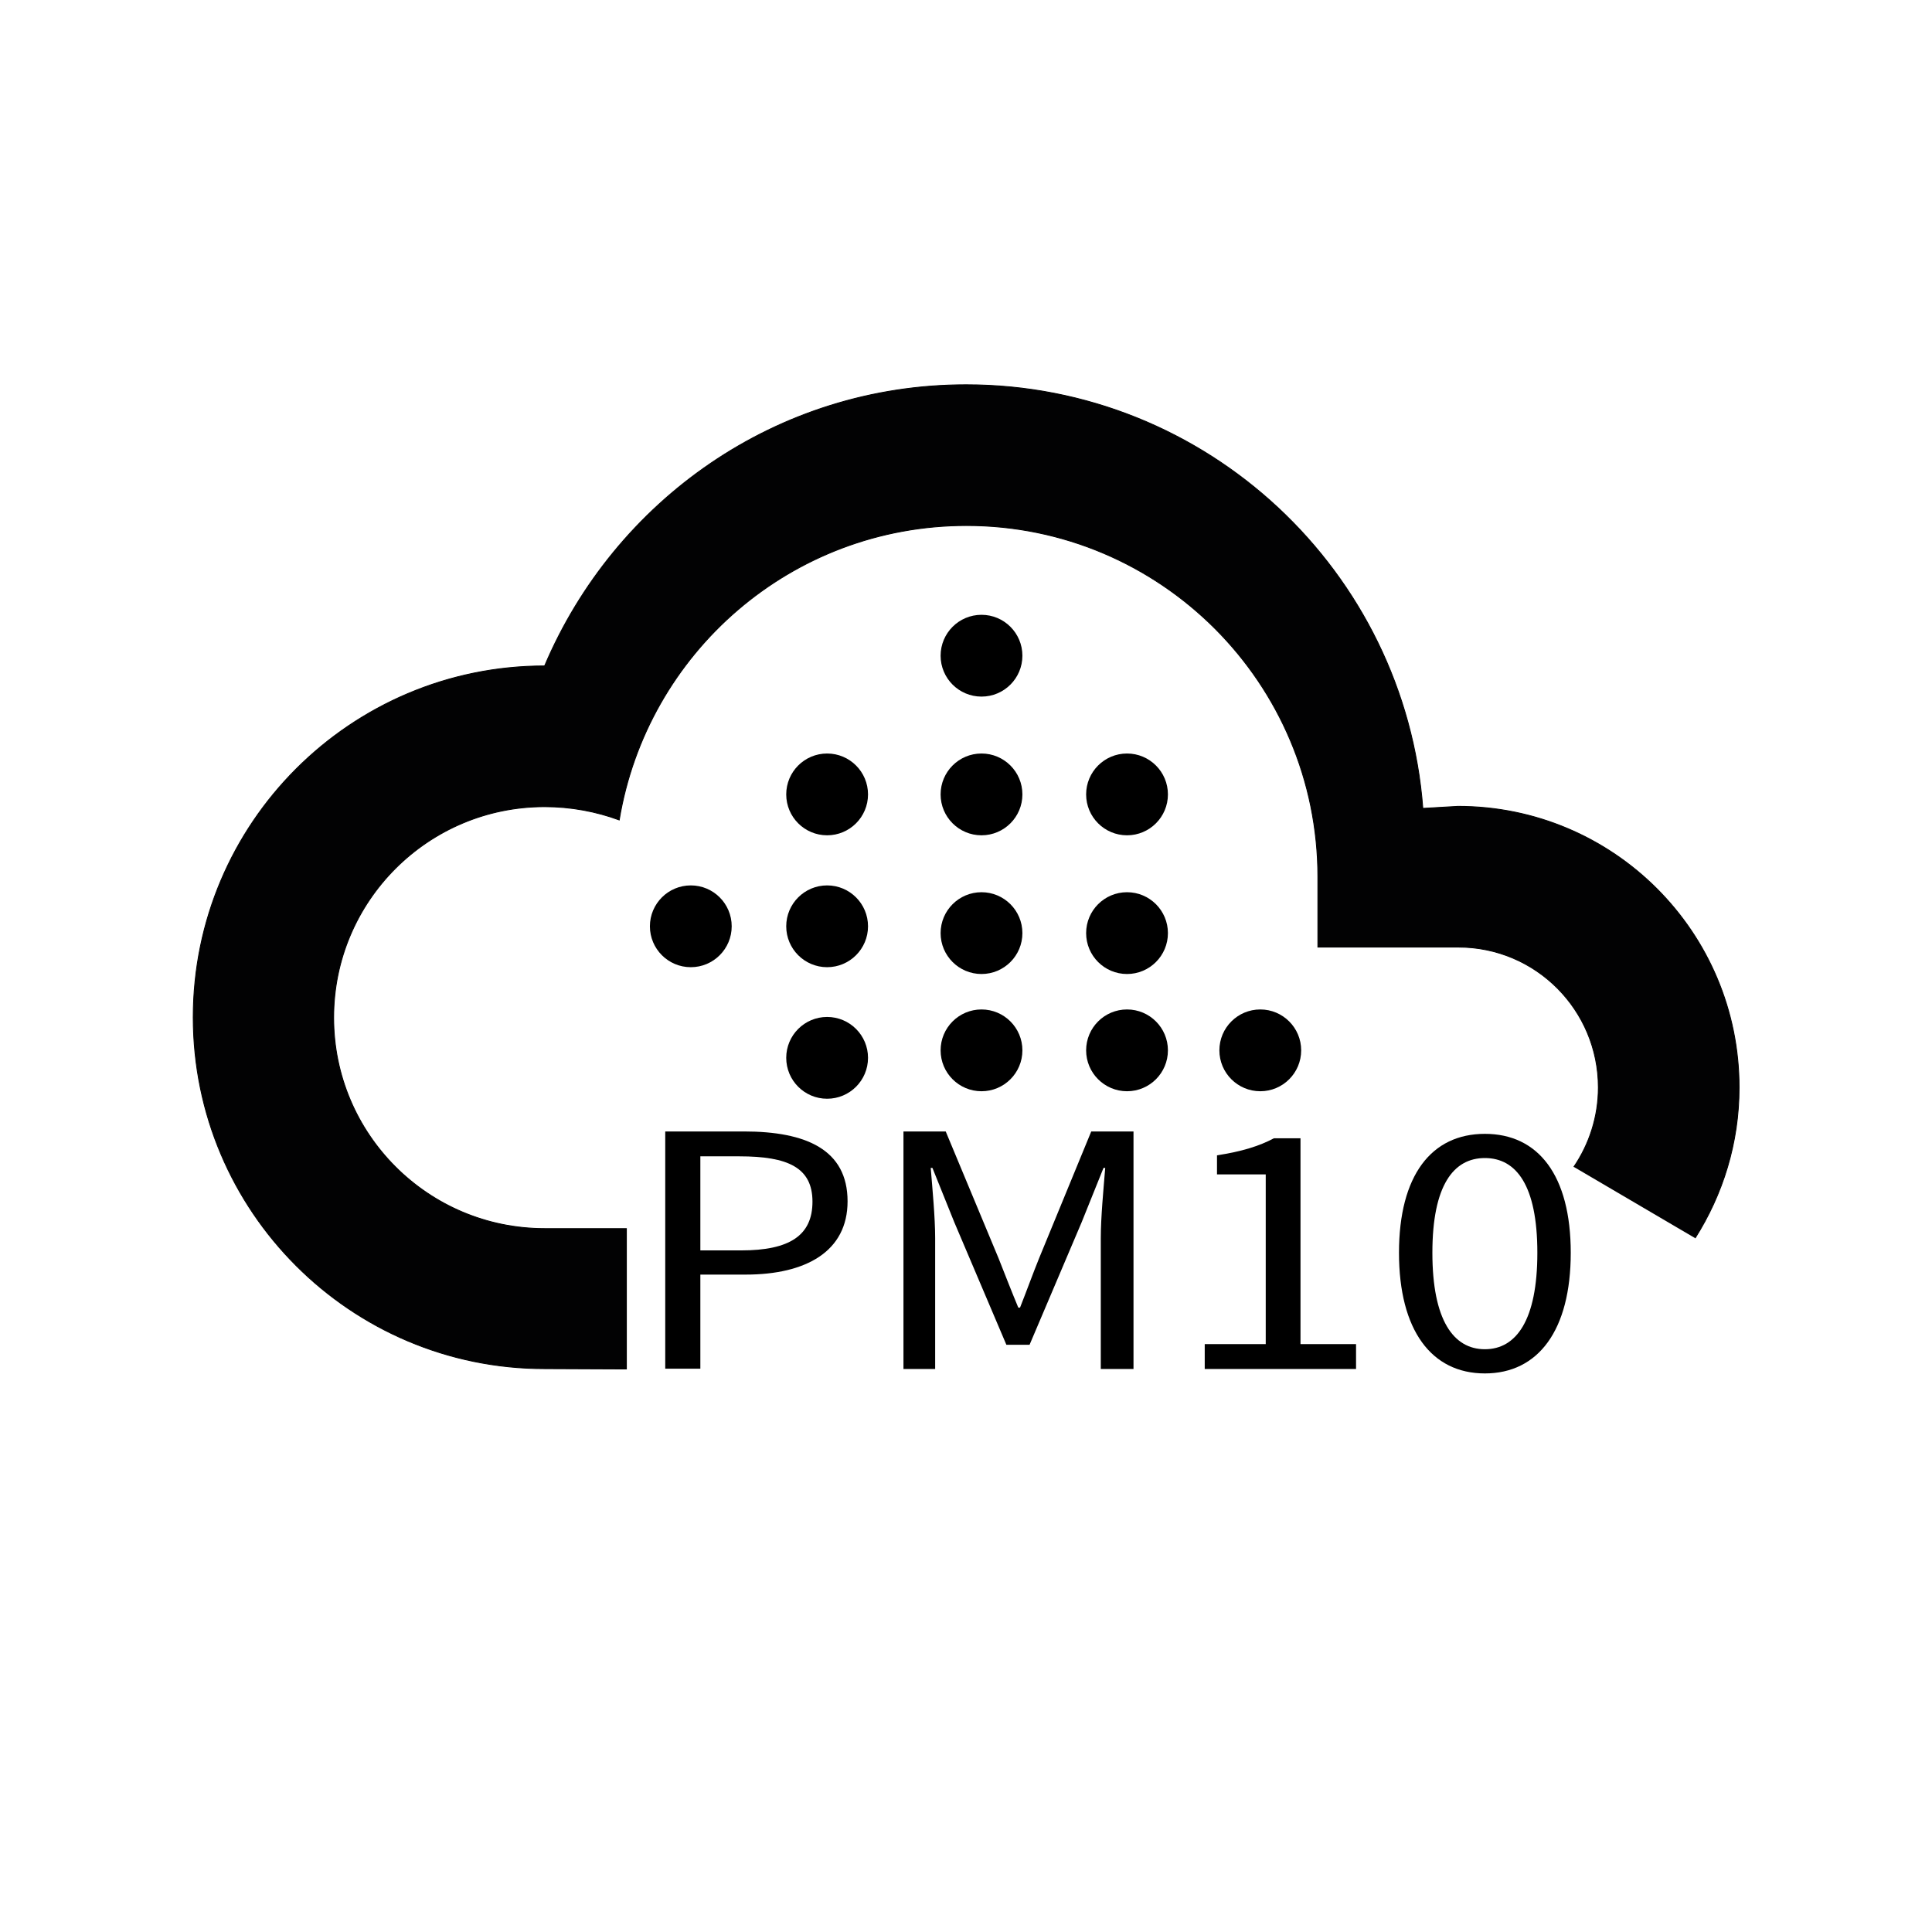
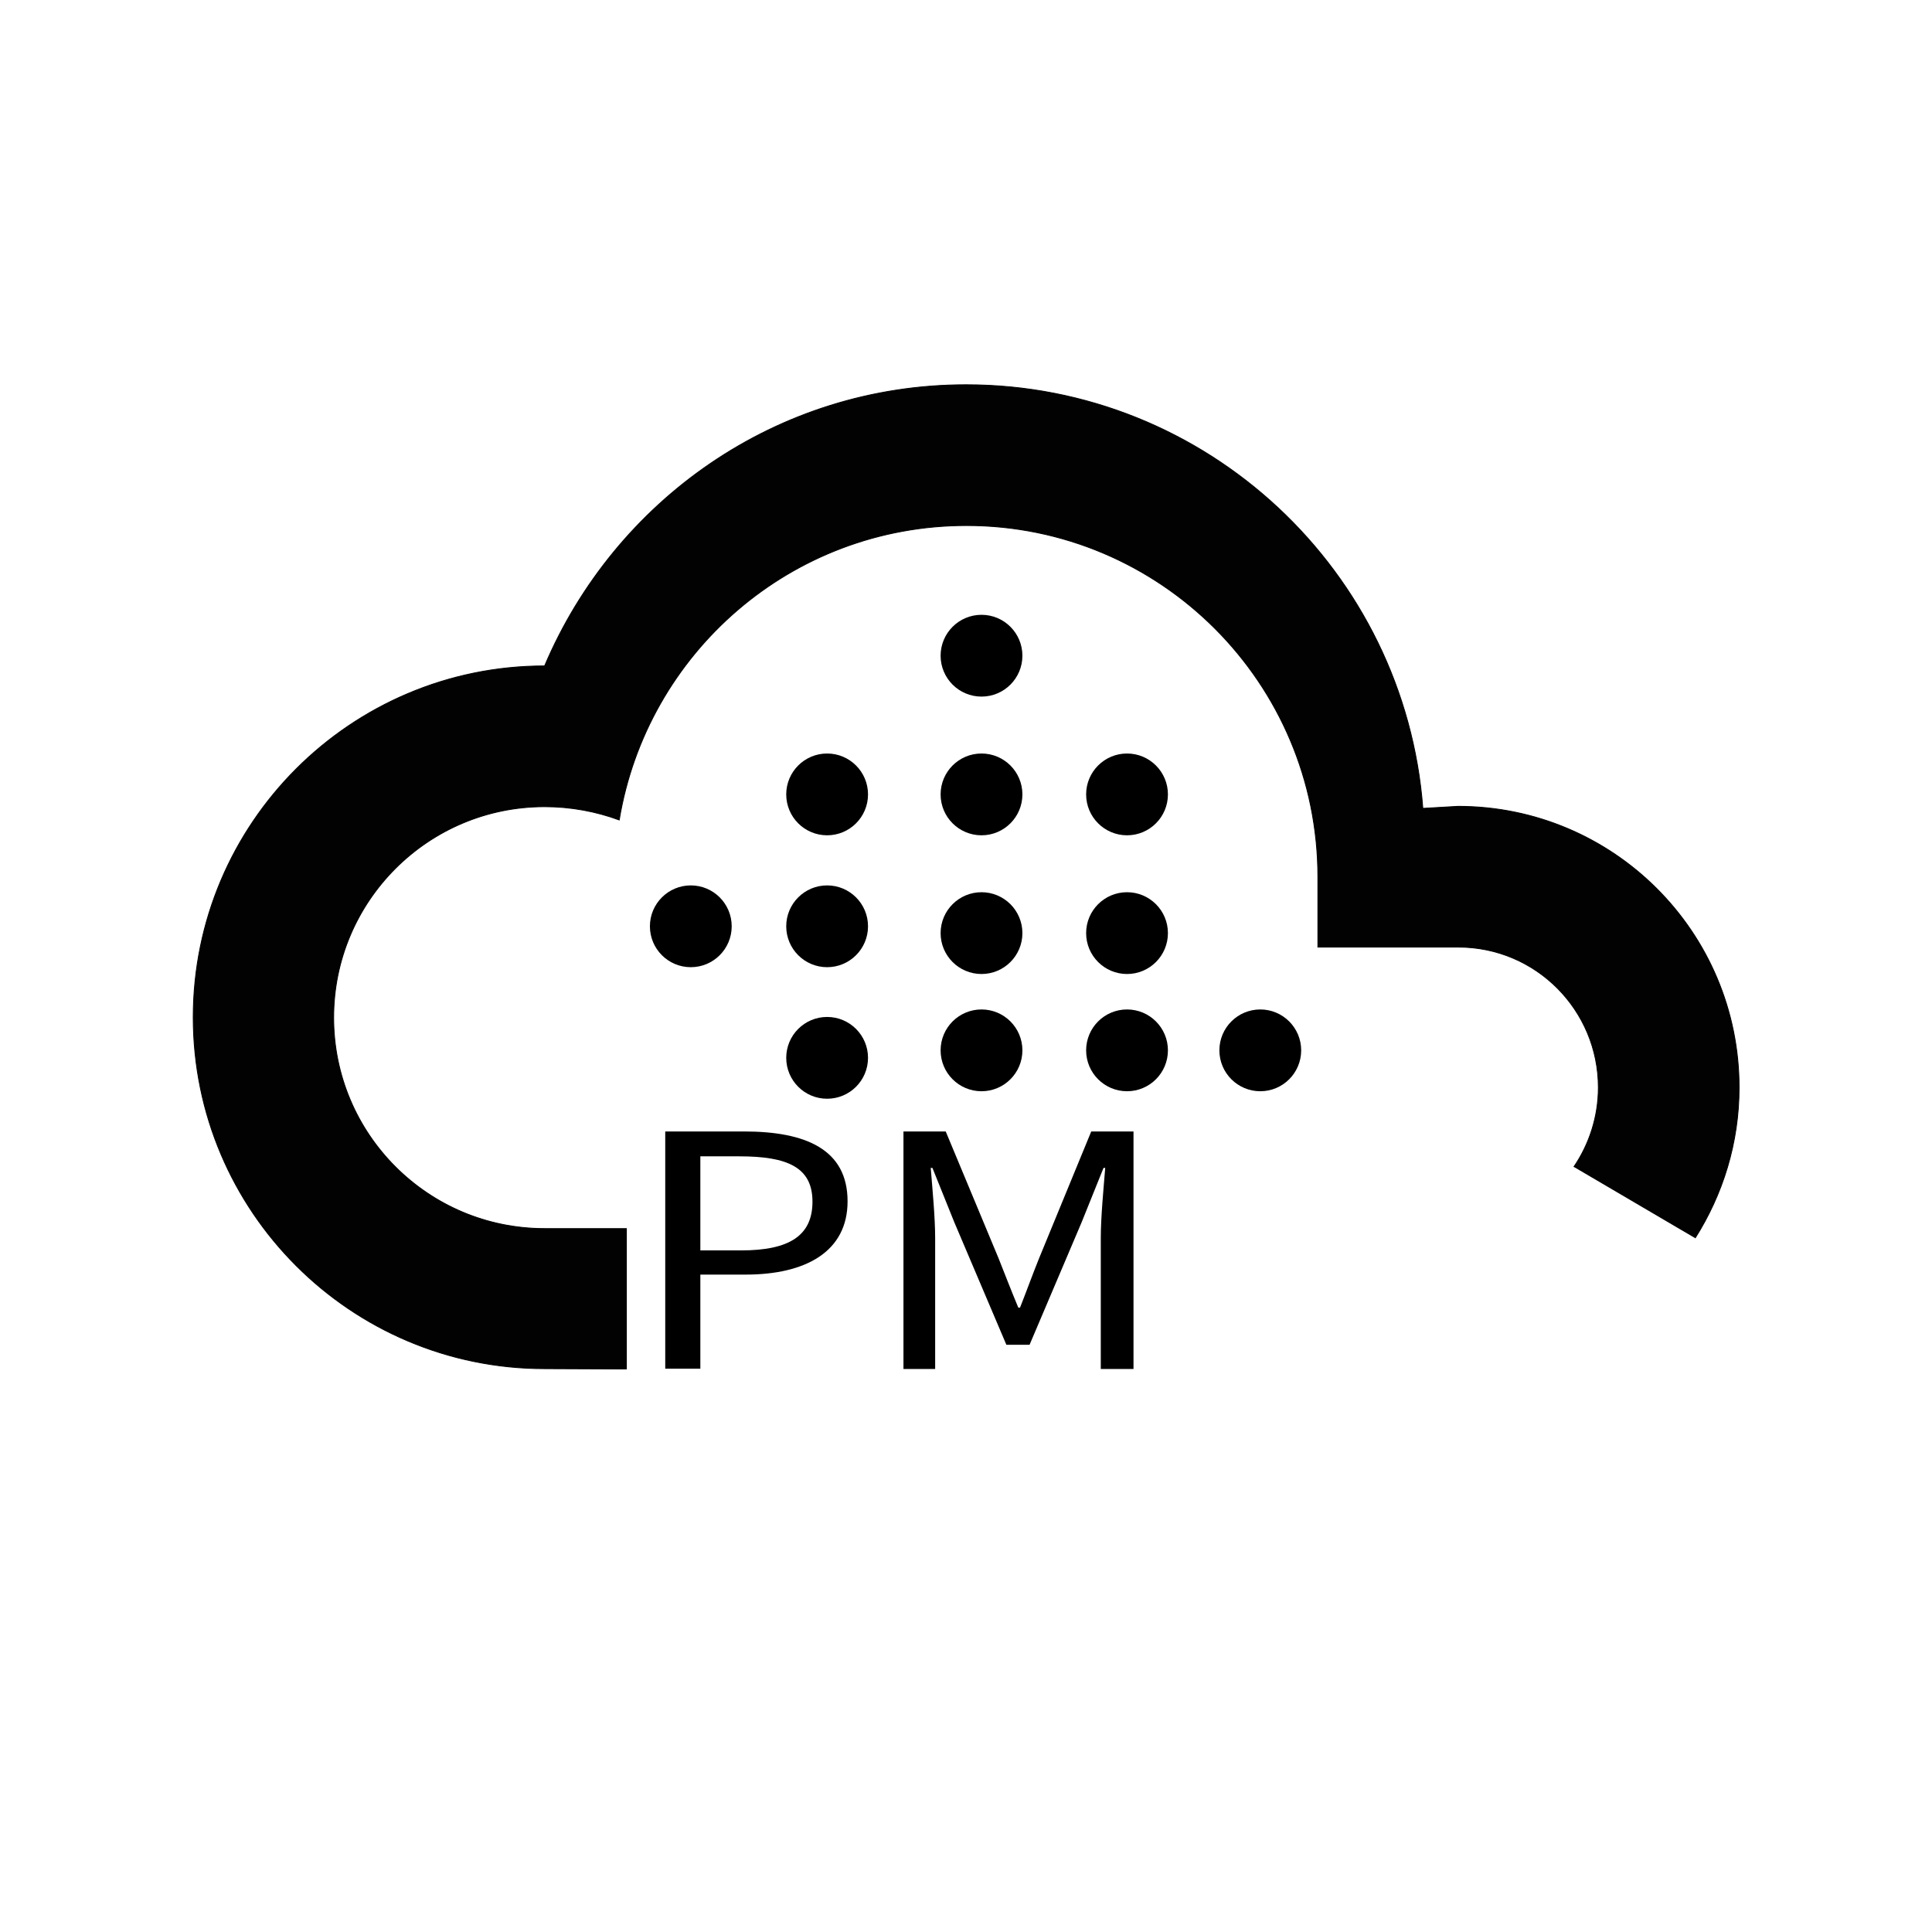
<svg xmlns="http://www.w3.org/2000/svg" version="1.1" x="0px" y="0px" viewBox="0 0 566.9 566.9" style="enable-background:new 0 0 566.9 566.9;" xml:space="preserve">
  <style type="text/css">
	.st0{fill:#020203;stroke:#000000;stroke-width:0.25;stroke-miterlimit:10;}
	.st1{enable-background:new    ;}
</style>
  <g id="Ebene_1">
    <g id="Ebene_1_00000056388267572482884730000006152242686241619624_">
      <path class="st0" d="M497.4,363.3c8.1-12.8,12.9-27.9,12.9-44.2c0-45.6-36.9-82.5-82.5-82.5l-10.3,0.6    c-5.3-69.5-63.3-124.3-134-124.3c-55.7,0-103.1,34-123.7,82.5c-56.9,0-103.1,46.2-103.1,103.1c0,56.9,46.2,103.1,103.1,103.1    l24,0.1v-41.2h-24c-34.2,0-61.9-27.7-61.9-61.9c0-34.2,27.7-61.9,61.9-61.9c7.7,0,15.1,1.4,21.9,3.9    c8.1-48.9,50.4-86.4,101.9-86.4c56.9,0,103.1,46.2,103.1,103.1v20.6h41.2c22.8,0,41.1,18.5,41.1,41.2c0,8.6-2.7,16.7-7.2,23.3" />
      <path class="st0" d="M461.8,342.4" />
      <path class="st0" d="M497.4,363.3" />
    </g>
    <g id="Ebene_2_00000098939094681461996320000012829018906740382125_">
	</g>
  </g>
  <g id="Ebene_2">
    <g>
      <g class="st1">
        <path d="M195.2,332h23.1c18.2,0,30.4,5.3,30.4,20.5c0,14.7-12.2,21.5-29.9,21.5h-13.3v27.6h-10.3V332z M217.5,366.9     c14.2,0,20.9-4.4,20.9-14.3c0-10-7.2-13.3-21.4-13.3h-11.5v27.6H217.5z" />
        <path d="M265.1,332h12.4l15.5,37.2c1.9,4.8,3.8,9.7,5.8,14.5h0.5c1.9-4.8,3.7-9.8,5.6-14.5l15.3-37.2h12.4v69.7H323v-38.4     c0-6.1,0.8-14.4,1.3-20.6h-0.5l-6.4,15.9l-15.3,36h-6.8l-15.3-36l-6.4-15.9h-0.5c0.5,6.2,1.3,14.5,1.3,20.6v38.4h-9.3V332z" />
-         <path d="M353.4,394.4h18v-49.8h-14.3V339c7.2-1.1,12.4-2.7,16.7-5h7.8v60.4h16.3v7.3h-44.4V394.4z" />
-         <path d="M410.5,367.6c0-22.7,9.5-34.9,25.2-34.9c15.7,0,25.2,12.2,25.2,34.9c0,22.7-9.5,35.4-25.2,35.4     C420,403,410.5,390.3,410.5,367.6z M451.1,367.6c0-19.8-6.2-27.8-15.4-27.8c-9.2,0-15.4,8-15.4,27.8c0,19.8,6.2,28.3,15.4,28.3     C444.9,395.9,451.1,387.4,451.1,367.6z" />
      </g>
    </g>
    <circle cx="288" cy="192.4" r="12" />
    <circle cx="288" cy="233.1" r="12" />
    <circle cx="288" cy="273.8" r="12" />
    <circle cx="242.7" cy="233.1" r="12" />
    <circle cx="242.7" cy="271.8" r="12" />
    <circle cx="330.7" cy="273.8" r="12" />
    <circle cx="330.7" cy="233.1" r="12" />
    <circle cx="288" cy="308.2" r="12" />
    <circle cx="330.7" cy="308.2" r="12" />
    <circle cx="369.8" cy="308.2" r="12" />
    <circle cx="202.7" cy="271.8" r="12" />
    <circle cx="242.7" cy="310.4" r="12" />
  </g>
</svg>
